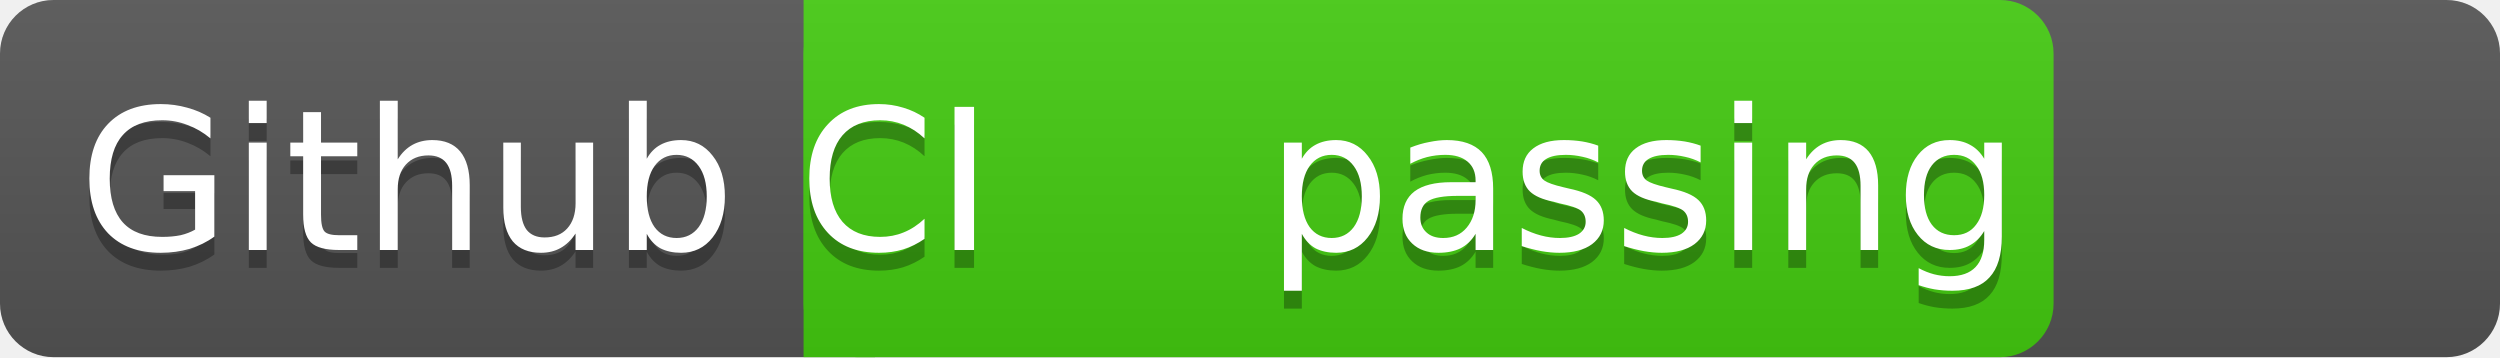
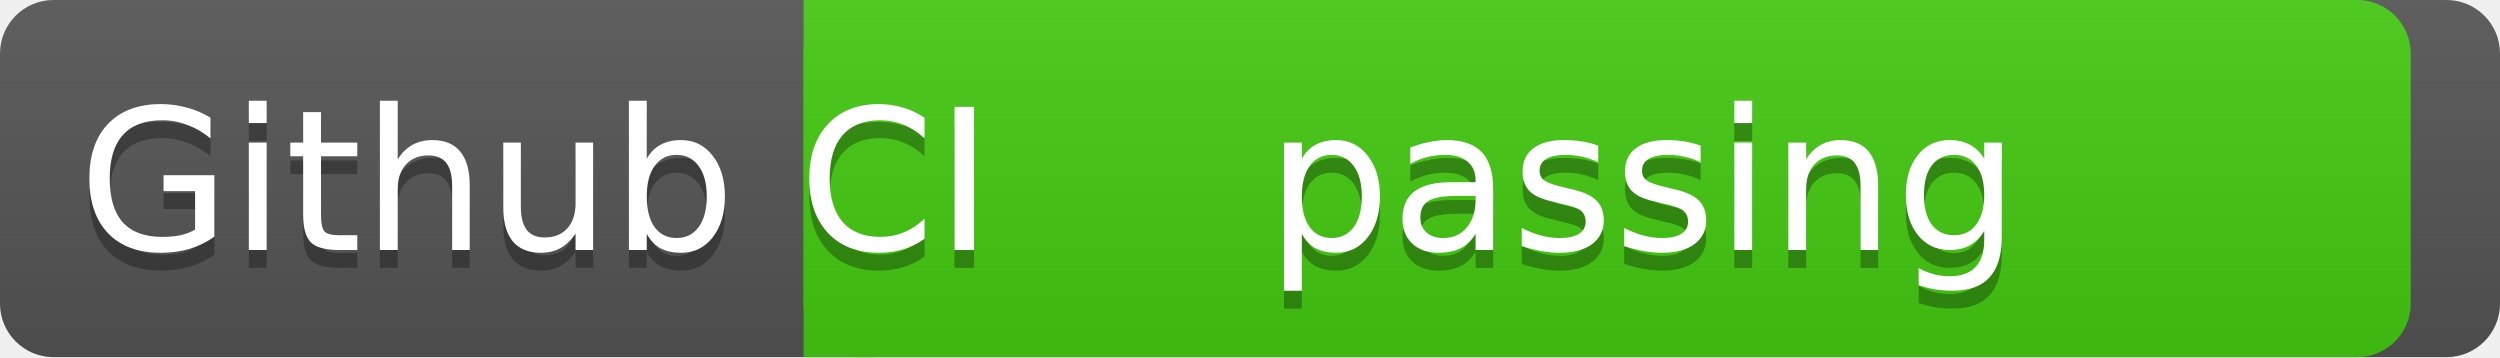
<svg xmlns="http://www.w3.org/2000/svg" width="140" height="20">
  <linearGradient id="a" x2="0" y2="100%">
    <stop offset="0" stop-color="#bbb" stop-opacity=".1" />
    <stop offset="1" stop-opacity=".1" />
  </linearGradient>
  <rect rx="3" width="140" height="20" fill="#555" />
-   <rect rx="3" x="45" width="70" height="20" fill="#4c1" />
+   <rect rx="3" x="45" width="90" height="20" fill="#4c1" />
  <path fill="#4c1" d="M45 0h4v20h-4z" />
  <rect rx="3" width="140" height="20" fill="url(#a)" />
  <g fill="#fff" text-anchor="middle" font-family="DejaVu Sans,Verdana,Geneva,sans-serif" font-size="11">
    <text x="30" y="15" fill="#010101" fill-opacity=".3">Github CI</text>
    <text x="30" y="14">Github CI</text>
    <text x="92" y="15" fill="#010101" fill-opacity=".3">passing</text>
    <text x="92" y="14">passing</text>
  </g>
</svg>
